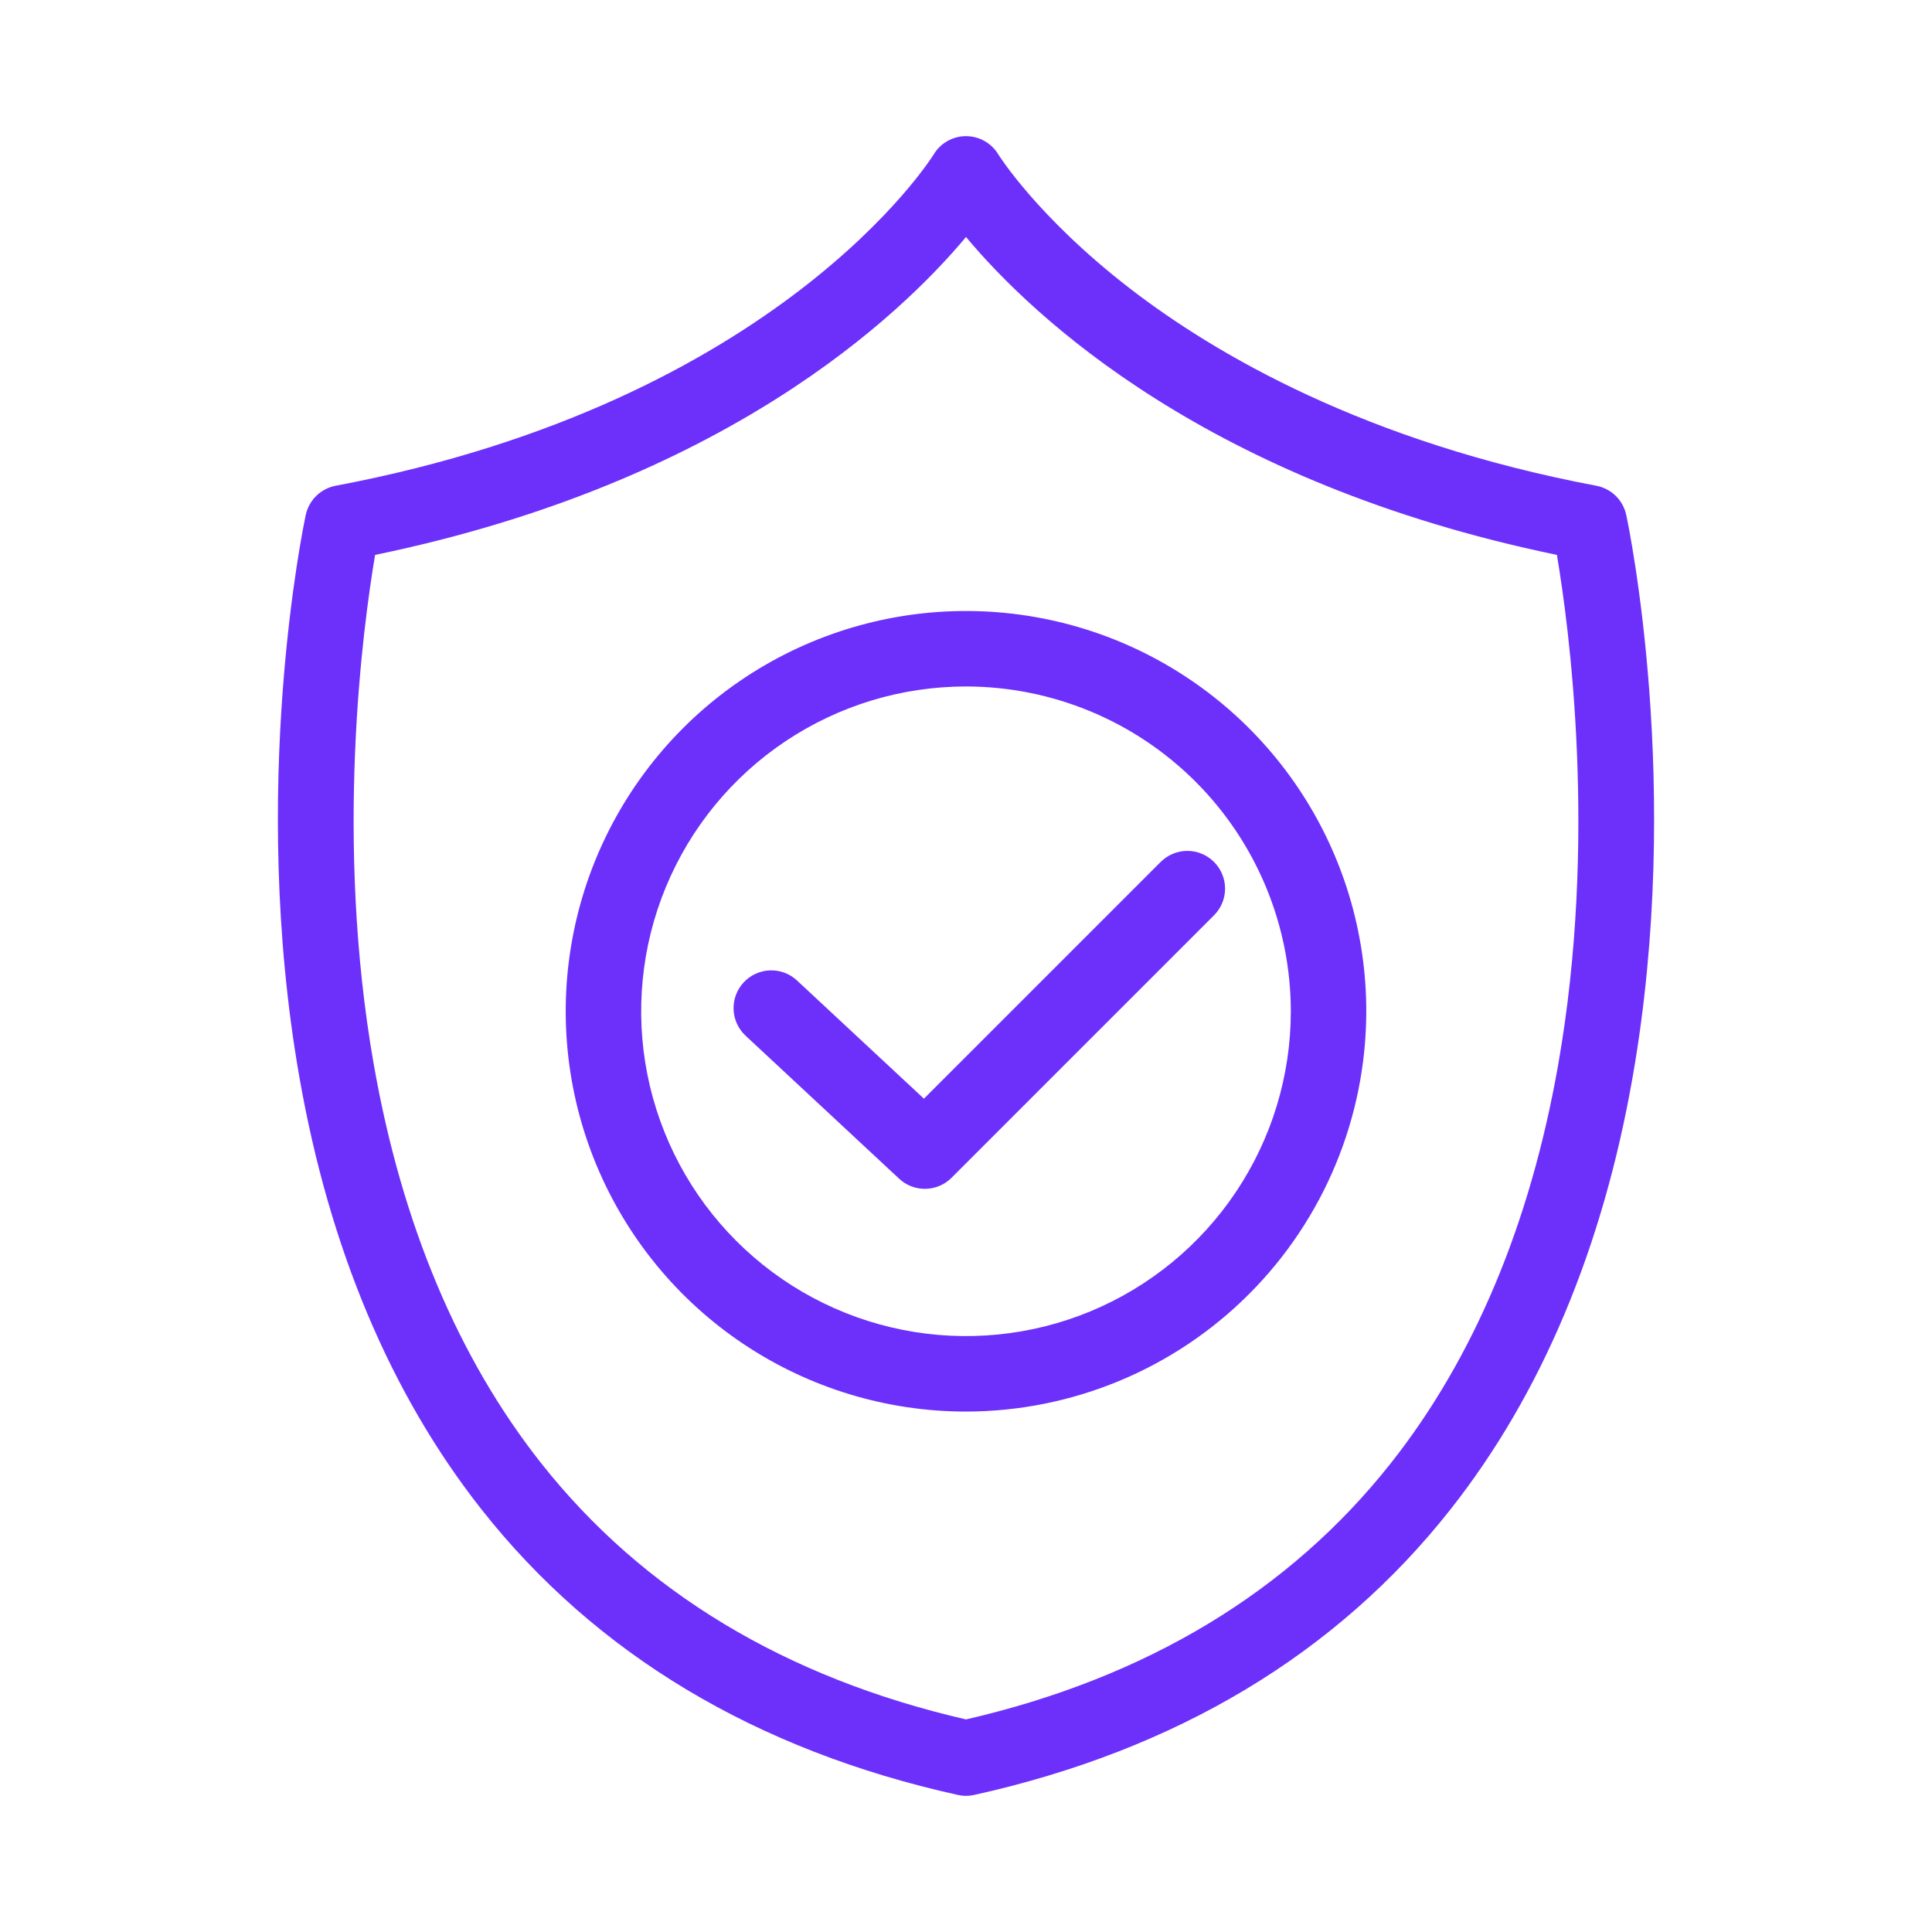
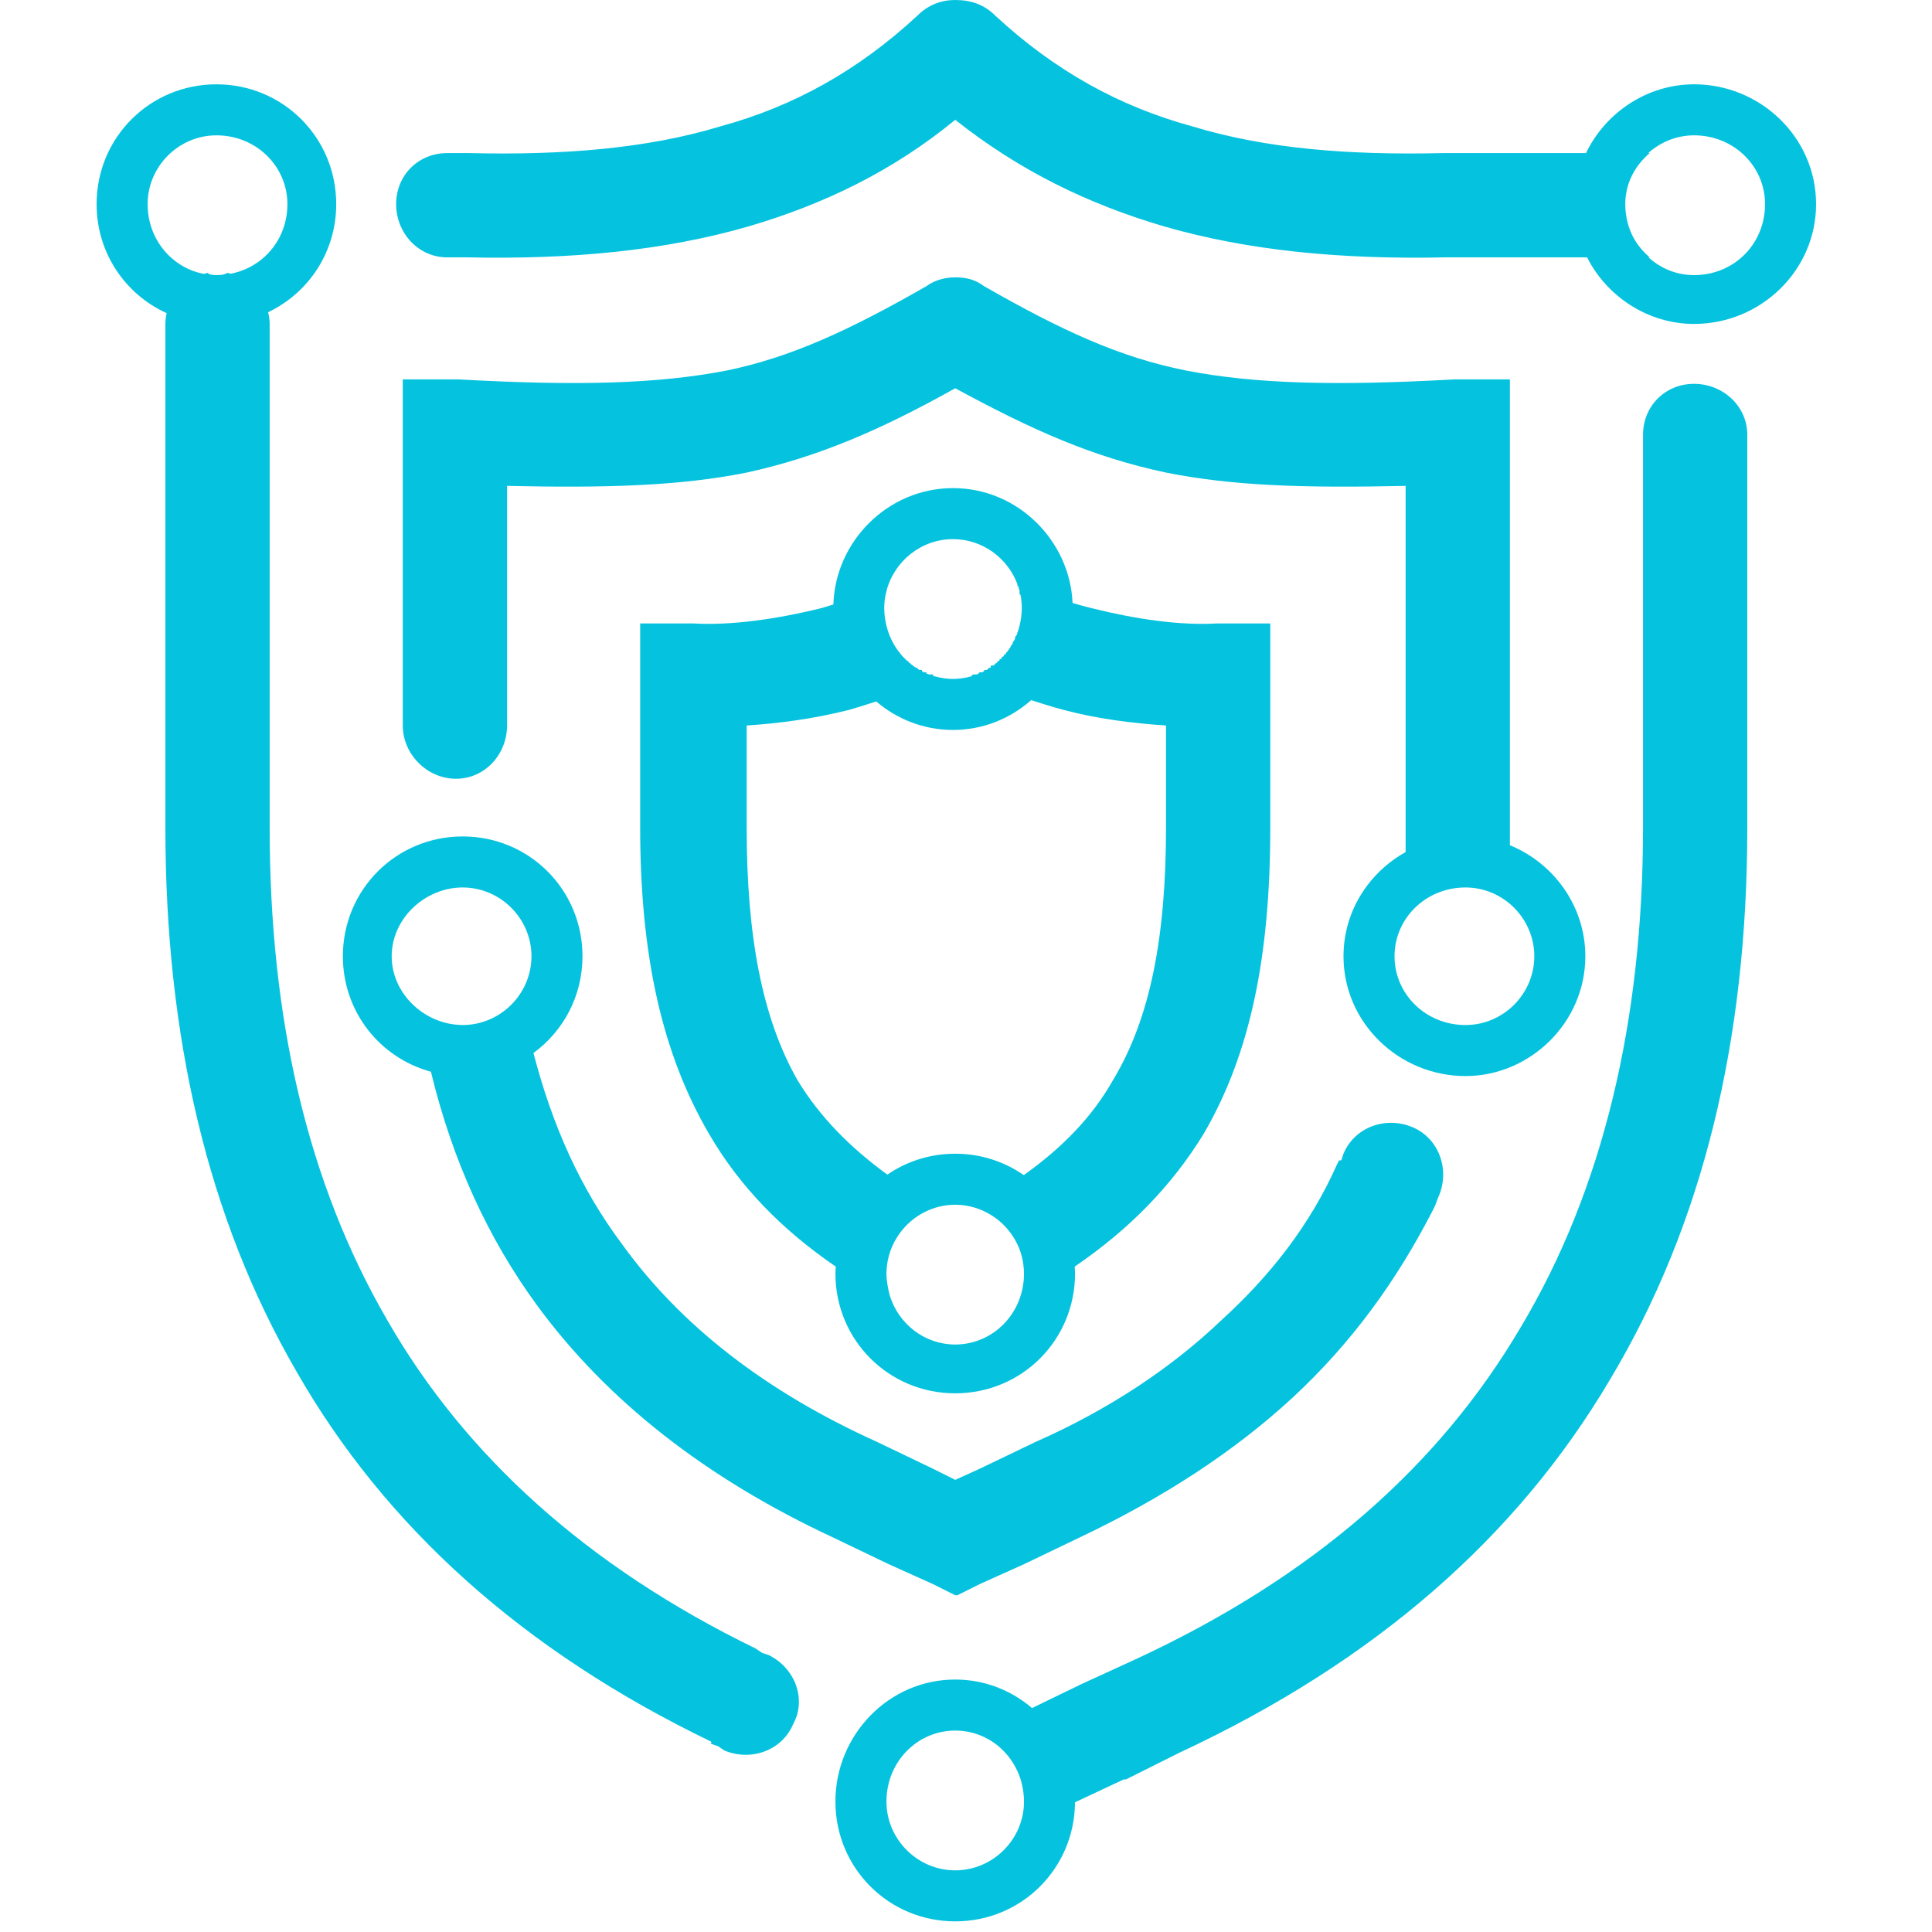
- <svg xmlns="http://www.w3.org/2000/svg" width="70" height="70" viewBox="0 0 70 70" fill="none">
-   <path d="M35 65.067C34.901 65.067 34.801 65.056 34.704 65.034C27.382 63.411 21.573 59.928 17.439 54.68C14.151 50.505 11.931 45.231 10.843 39.004C9.011 28.524 10.993 19.055 11.078 18.657C11.135 18.394 11.268 18.153 11.46 17.965C11.653 17.777 11.897 17.65 12.161 17.6C28.246 14.562 33.777 5.683 33.83 5.593C33.952 5.392 34.123 5.225 34.328 5.11C34.533 4.994 34.765 4.933 35 4.933C35.235 4.933 35.467 4.994 35.672 5.11C35.877 5.225 36.048 5.392 36.17 5.593C36.181 5.612 37.581 7.858 40.931 10.446C44.028 12.837 49.475 16.02 57.839 17.6C58.103 17.65 58.347 17.777 58.54 17.965C58.732 18.153 58.865 18.394 58.922 18.657C59.007 19.055 60.989 28.524 59.157 39.004C58.069 45.231 55.849 50.505 52.561 54.68C48.427 59.928 42.618 63.411 35.296 65.034C35.199 65.056 35.1 65.067 35 65.067ZM13.591 20.105C13.159 22.654 12.103 30.411 13.549 38.605C14.566 44.366 16.605 49.215 19.611 53.019C23.288 57.67 28.465 60.791 35 62.298C41.535 60.791 46.712 57.67 50.389 53.019C53.395 49.215 55.434 44.366 56.451 38.605C57.897 30.411 56.841 22.654 56.409 20.105C43.764 17.491 37.408 11.468 35 8.587C32.593 11.468 26.236 17.491 13.591 20.105Z" fill="#6D30FB" />
-   <path d="M35 51.144C32.132 51.144 29.328 50.293 26.942 48.699C24.558 47.106 22.699 44.841 21.601 42.191C20.503 39.541 20.216 36.624 20.776 33.811C21.335 30.998 22.717 28.414 24.745 26.385C26.773 24.357 29.357 22.976 32.171 22.416C34.984 21.857 37.9 22.144 40.55 23.241C43.2 24.339 45.465 26.198 47.059 28.583C48.653 30.968 49.503 33.772 49.503 36.641C49.499 40.486 47.969 44.172 45.251 46.891C42.532 49.61 38.845 51.139 35 51.144ZM35 24.872C32.672 24.872 30.397 25.562 28.462 26.855C26.526 28.148 25.018 29.986 24.127 32.137C23.236 34.287 23.003 36.654 23.457 38.937C23.912 41.219 25.032 43.316 26.678 44.962C28.324 46.608 30.421 47.729 32.704 48.183C34.987 48.637 37.353 48.404 39.504 47.514C41.654 46.623 43.492 45.114 44.785 43.179C46.079 41.244 46.769 38.968 46.769 36.641C46.765 33.52 45.524 30.529 43.318 28.323C41.112 26.116 38.12 24.875 35 24.872Z" fill="#6D30FB" />
-   <path d="M33.51 43.074C33.164 43.074 32.831 42.943 32.578 42.707L27.014 37.526C26.882 37.403 26.776 37.256 26.702 37.093C26.627 36.93 26.585 36.753 26.579 36.574C26.573 36.394 26.602 36.215 26.665 36.047C26.727 35.879 26.823 35.725 26.945 35.593C27.067 35.462 27.214 35.356 27.378 35.281C27.541 35.207 27.717 35.165 27.897 35.159C28.076 35.152 28.255 35.181 28.424 35.244C28.592 35.307 28.746 35.402 28.877 35.525L33.476 39.807L42.053 31.23C42.309 30.974 42.657 30.829 43.02 30.829C43.382 30.829 43.73 30.974 43.986 31.23C44.243 31.486 44.387 31.834 44.387 32.197C44.387 32.559 44.243 32.907 43.986 33.163L34.476 42.673C34.349 42.801 34.199 42.901 34.033 42.97C33.867 43.039 33.689 43.074 33.51 43.074Z" fill="#6D30FB" />
+ <svg xmlns="http://www.w3.org/2000/svg" width="70" height="70" viewBox="0 0 63 70" fill="none">
+   <g transform="matrix(0.229243, 0, 0, 0.229243, 31.10976, 15.75586)">
+     <path d="M0,226.878C-5.961,226.878 -10.871,221.969 -10.871,216.008C-10.871,209.696 -5.961,204.786 0,204.786C2.607,204.786 5.012,205.725 6.894,207.309C6.896,207.311 6.899,207.313 6.901,207.316C7.114,207.495 7.315,207.689 7.514,207.885C7.792,208.165 8.065,208.449 8.314,208.755C8.322,208.764 8.331,208.773 8.34,208.783C8.624,209.134 8.882,209.506 9.124,209.889C9.189,209.992 9.25,210.099 9.312,210.205C9.476,210.484 9.625,210.773 9.765,211.068C9.831,211.208 9.901,211.345 9.962,211.489C10.125,211.871 10.268,212.264 10.389,212.671C10.434,212.823 10.465,212.981 10.504,213.136C10.582,213.444 10.649,213.757 10.702,214.077C10.728,214.237 10.753,214.398 10.773,214.56C10.829,215.032 10.87,215.511 10.87,216.008C10.87,221.969 5.961,226.878 0,226.878M116.77,-8.065C112.212,-8.065 108.705,-4.559 108.705,-0L108.705,62.067C108.705,92.575 102.393,119.225 89.419,140.966C76.444,163.058 56.456,180.591 28.404,193.565L19.988,197.422L12.136,201.229C8.858,198.426 4.635,196.721 0,196.721C-10.52,196.721 -18.936,205.487 -18.936,216.008C-18.936,226.527 -10.52,234.943 0,234.943C10.482,234.943 18.87,226.586 18.93,216.12L26.65,212.501L27.001,212.501L35.417,208.293C66.275,193.916 88.717,174.279 103.445,149.382C118.173,124.836 125.186,95.731 125.186,62.067L125.186,-0C125.186,-4.559 121.329,-8.065 116.77,-8.065" style="fill:rgb(5,195,222);" />
+   </g>
+   <g transform="matrix(0.229243, 0, 0, 0.229243, 4.340946, 61.97822)">
+     <path d="M0,-248.97C6.312,-248.97 11.221,-244.061 11.221,-238.1C11.221,-232.557 7.435,-228.099 2.238,-227.093C2.075,-227.134 1.921,-227.199 1.753,-227.229C1.391,-227.048 1.121,-226.962 0.849,-226.92C0.568,-226.9 0.287,-226.878 0,-226.878C-0.182,-226.878 -0.36,-226.897 -0.54,-226.906C-0.854,-226.939 -1.191,-227.017 -1.403,-227.229C-1.6,-227.193 -1.781,-227.12 -1.973,-227.07C-7.006,-228.014 -10.871,-232.501 -10.871,-238.1C-10.871,-244.061 -5.961,-248.97 0,-248.97M87.315,-8.767L86.263,-9.117L85.211,-9.819C58.56,-22.793 39.274,-40.326 27.001,-61.717C14.377,-83.458 8.416,-109.407 8.416,-139.564L8.416,-219.164C8.416,-219.796 8.315,-220.412 8.172,-221.015C14.552,-224.048 18.936,-230.517 18.936,-238.1C18.936,-248.619 10.52,-257.035 0,-257.035C-10.52,-257.035 -18.936,-248.619 -18.936,-238.1C-18.936,-230.394 -14.412,-223.834 -7.862,-220.866C-7.983,-220.31 -8.065,-219.744 -8.065,-219.164L-8.065,-139.564C-8.065,-106.601 -1.403,-77.847 12.624,-53.652C26.65,-29.105 48.391,-9.468 78.198,4.909L78.198,5.26L79.249,5.61L80.301,6.312C84.509,8.065 89.419,6.312 91.172,2.104C93.276,-1.754 91.523,-6.663 87.315,-8.767" style="fill:rgb(5,195,222);" />
+   </g>
+   <g transform="matrix(0.229243, 0, 0, 0.229243, 33.5934, 25.59169)">
+     <path d="M0,74.09C-3.064,71.961 -6.79,70.709 -10.834,70.709C-14.831,70.709 -18.52,71.928 -21.563,74.011C-27.511,69.681 -32.251,64.855 -35.731,59.137C-41.342,49.318 -43.796,36.344 -43.796,19.161L-43.796,3.031C-38.536,2.68 -33.277,1.979 -27.666,0.576C-26.209,0.16 -24.759,-0.297 -23.32,-0.775C-20.043,2.028 -15.819,3.732 -11.185,3.732C-6.445,3.732 -2.142,1.942 1.166,-0.976C2.858,-0.424 4.576,0.104 6.348,0.576C11.608,1.979 17.219,2.68 22.479,3.031L22.479,19.161C22.479,36.344 20.024,49.318 14.063,59.137C10.811,64.889 6.106,69.74 0,74.09M-10.834,100.865C-15.658,100.865 -19.79,97.65 -21.193,93.079C-21.469,91.934 -21.705,90.789 -21.705,89.644C-21.705,89.068 -21.648,88.498 -21.555,87.936C-21.545,87.877 -21.538,87.817 -21.527,87.758C-21.424,87.194 -21.28,86.639 -21.092,86.101C-21.085,86.082 -21.078,86.063 -21.071,86.045C-20.712,85.036 -20.194,84.097 -19.576,83.237C-17.589,80.543 -14.405,78.774 -10.834,78.774C-9.753,78.774 -8.709,78.94 -7.72,79.239C-7.298,79.373 -6.887,79.522 -6.493,79.696C-6.315,79.775 -6.141,79.863 -5.968,79.95C-5.678,80.097 -5.401,80.258 -5.129,80.425C-4.781,80.642 -4.445,80.875 -4.125,81.129C-4.031,81.202 -3.937,81.277 -3.846,81.353C-2.591,82.414 -1.579,83.752 -0.903,85.268C-0.858,85.371 -0.812,85.473 -0.77,85.577C-0.659,85.848 -0.554,86.122 -0.465,86.403C-0.342,86.804 -0.238,87.213 -0.161,87.631C-0.131,87.787 -0.11,87.946 -0.088,88.104C-0.017,88.61 0.036,89.12 0.036,89.644C0.036,95.956 -4.873,100.865 -10.834,100.865M-11.185,-26.425C-6.553,-26.425 -2.568,-23.456 -1.016,-19.337L-1.016,-19.061L-0.914,-19.061C-0.819,-18.787 -0.738,-18.508 -0.665,-18.225L-0.665,-17.658L-0.525,-17.658C-0.389,-16.976 -0.314,-16.274 -0.314,-15.554C-0.314,-14.58 -0.444,-13.645 -0.664,-12.75L-0.665,-12.749L-0.665,-12.745C-0.753,-12.388 -0.856,-12.039 -0.976,-11.697L-1.016,-11.697L-1.016,-11.586C-1.061,-11.462 -1.099,-11.336 -1.148,-11.215L-1.366,-10.996L-1.366,-10.728C-1.433,-10.583 -1.497,-10.436 -1.57,-10.294L-1.717,-10.294L-1.717,-10.016C-1.796,-9.872 -1.882,-9.733 -1.967,-9.593L-2.068,-9.593L-2.068,-9.423C-2.26,-9.118 -2.466,-8.824 -2.685,-8.541L-2.769,-8.541L-2.769,-8.426C-2.833,-8.345 -2.902,-8.269 -2.969,-8.19L-3.12,-8.19L-3.12,-8.021C-3.173,-7.96 -3.226,-7.899 -3.281,-7.84L-3.47,-7.84L-3.47,-7.626C-3.515,-7.579 -3.562,-7.535 -3.608,-7.489L-3.821,-7.489L-3.821,-7.292C-3.876,-7.24 -3.931,-7.189 -3.986,-7.138L-4.172,-7.138L-4.172,-6.966C-4.241,-6.906 -4.31,-6.846 -4.381,-6.788L-4.522,-6.788L-4.522,-6.679C-4.626,-6.597 -4.733,-6.516 -4.84,-6.437L-5.224,-6.437L-5.224,-6.159C-5.262,-6.133 -5.302,-6.111 -5.34,-6.086L-5.574,-6.086L-5.574,-5.941C-5.685,-5.873 -5.793,-5.8 -5.907,-5.736L-6.276,-5.736L-6.276,-5.54C-6.38,-5.486 -6.486,-5.436 -6.591,-5.385L-6.977,-5.385L-7.277,-5.085C-7.322,-5.067 -7.368,-5.051 -7.413,-5.035L-8.029,-5.035L-8.33,-4.733C-9.243,-4.479 -10.197,-4.333 -11.185,-4.333C-12.057,-4.333 -12.901,-4.45 -13.716,-4.649C-13.691,-4.661 -13.664,-4.672 -13.639,-4.684L-13.851,-4.684C-14.014,-4.726 -14.18,-4.762 -14.341,-4.812L-14.341,-5.035L-14.957,-5.035C-15.102,-5.089 -15.251,-5.136 -15.393,-5.197L-15.393,-5.385L-15.778,-5.385C-15.884,-5.436 -15.99,-5.486 -16.094,-5.54L-16.094,-5.736L-16.463,-5.736C-16.577,-5.8 -16.685,-5.873 -16.795,-5.941L-16.795,-6.086L-17.03,-6.086C-17.151,-6.166 -17.272,-6.247 -17.391,-6.331L-17.497,-6.437L-17.53,-6.437C-17.637,-6.516 -17.743,-6.597 -17.847,-6.679L-17.847,-6.788L-17.989,-6.788C-18.06,-6.846 -18.129,-6.906 -18.198,-6.966L-18.198,-7.138L-18.384,-7.138C-18.82,-7.535 -19.231,-7.961 -19.601,-8.426L-19.601,-8.541L-19.685,-8.541C-20.625,-9.754 -21.319,-11.178 -21.705,-12.745L-21.705,-12.749L-21.706,-12.749C-21.926,-13.644 -22.055,-14.579 -22.055,-15.554C-22.055,-16.399 -21.947,-17.218 -21.761,-18.009L-21.705,-18.009L-21.705,-18.226C-20.499,-22.912 -16.224,-26.425 -11.185,-26.425M28.44,67.553C35.804,54.929 38.96,39.499 38.96,19.161L38.96,-13.1L30.544,-13.1C24.583,-12.749 17.569,-13.801 10.556,-15.554C9.587,-15.796 8.642,-16.062 7.71,-16.341C7.288,-26.17 -0.939,-34.49 -11.185,-34.49C-21.517,-34.49 -29.8,-26.03 -30.093,-16.093C-30.686,-15.913 -31.279,-15.733 -31.874,-15.554C-38.887,-13.801 -46.251,-12.749 -52.212,-13.1L-60.628,-13.1L-60.628,19.161C-60.628,39.499 -57.122,54.929 -49.758,67.553C-44.957,75.819 -38.32,82.661 -29.715,88.551C-29.736,88.915 -29.77,89.275 -29.77,89.644C-29.77,100.164 -21.354,108.58 -10.834,108.58C-0.314,108.58 8.102,100.164 8.102,89.644C8.102,89.276 8.068,88.917 8.047,88.554C16.669,82.663 23.372,75.821 28.44,67.553" style="fill:rgb(5,195,222);" />
+   </g>
+   <g transform="matrix(0.229243, 0, 0, 0.229243, 10.69151, 53.45725)">
+     <path d="M0,-82.055C0,-88.016 5.26,-92.925 11.221,-92.925C17.183,-92.925 22.092,-88.016 22.092,-82.055C22.092,-76.492 17.815,-71.848 12.399,-71.252C12.013,-71.214 11.623,-71.184 11.221,-71.184C10.766,-71.184 10.336,-71.235 9.901,-71.273C4.506,-71.932 0,-76.539 0,-82.055M85.561,17.182L89.068,18.936L89.419,18.936L92.925,17.182L99.939,14.026L108.705,9.819C122.03,3.506 133.251,-3.857 142.368,-12.273C151.837,-21.04 158.85,-30.858 164.46,-41.729L164.811,-42.43C165.162,-43.131 165.162,-43.482 165.512,-44.183C167.266,-48.391 165.512,-53.301 161.305,-55.054C157.096,-56.807 152.187,-55.054 150.434,-50.846L150.083,-49.794L149.733,-49.794L149.382,-49.093C145.174,-39.625 138.862,-31.56 131.147,-24.546C123.433,-17.182 113.614,-10.52 101.692,-5.26L92.925,-1.052L89.068,0.701L85.561,-1.052L76.795,-5.26C58.911,-13.325 45.586,-23.845 36.469,-36.469C29.811,-45.346 25.372,-55.345 22.409,-66.764C27.11,-70.198 30.157,-75.739 30.157,-82.055C30.157,-92.575 21.741,-100.991 11.221,-100.991C0.701,-100.991 -7.715,-92.575 -7.715,-82.055C-7.715,-73.278 -1.848,-65.985 6.203,-63.803C9.552,-49.934 15.171,-37.47 23.144,-26.65C34.014,-11.922 49.443,0.351 69.782,9.819L78.548,14.026L85.561,17.182Z" style="fill:rgb(5,195,222);" />
+   </g>
+   <g transform="matrix(0.229243, 0, 0, 0.229243, 52.09078, 14.38943)">
+     <path d="M0,88.366C0,94.327 -4.91,99.237 -10.871,99.237C-17.183,99.237 -22.092,94.327 -22.092,88.366C-22.092,82.405 -17.183,77.496 -10.871,77.496C-4.91,77.496 0,82.405 0,88.366M-3.858,-2.806L-12.624,-2.806C-31.56,-1.754 -44.184,-2.105 -55.054,-4.208C-65.574,-6.313 -74.691,-10.521 -86.964,-17.534C-88.367,-18.586 -89.77,-18.936 -91.523,-18.936C-92.926,-18.936 -94.679,-18.586 -96.082,-17.534C-108.354,-10.521 -117.472,-6.313 -127.641,-4.208C-138.512,-2.105 -151.135,-1.754 -170.071,-2.806L-178.838,-2.806L-178.838,51.897C-178.838,56.456 -174.98,60.313 -170.422,60.313C-165.863,60.313 -162.357,56.456 -162.357,51.897L-162.357,14.026C-146.577,14.376 -135.005,14.026 -124.485,11.922C-113.264,9.467 -103.445,5.259 -91.523,-1.403C-79.25,5.259 -69.782,9.467 -58.21,11.922C-47.69,14.026 -36.469,14.376 -20.339,14.026L-20.339,71.901C-26.162,75.146 -30.157,81.271 -30.157,88.366C-30.157,98.886 -21.391,107.302 -10.871,107.302C-0.702,107.302 8.065,98.886 8.065,88.366C8.065,80.386 3.017,73.627 -3.858,70.823L-3.858,-2.806Z" style="fill:rgb(5,195,222);" />
+   </g>
+   <g transform="matrix(0.229243, 0, 0, 0.229243, 57.87881, 1.76861)">
+     <path d="M0,35.767C-2.753,35.767 -5.274,34.711 -7.199,32.962L-7.013,32.962C-8.237,31.913 -9.199,30.689 -9.856,29.291C-9.86,29.283 -9.864,29.276 -9.867,29.268C-9.981,29.024 -10.074,28.768 -10.169,28.514C-10.23,28.347 -10.294,28.183 -10.347,28.013C-10.384,27.895 -10.413,27.773 -10.446,27.653C-10.517,27.395 -10.587,27.136 -10.64,26.87C-10.658,26.781 -10.668,26.687 -10.684,26.596C-10.733,26.314 -10.781,26.03 -10.81,25.739C-10.847,25.35 -10.87,24.954 -10.87,24.546C-10.87,24.155 -10.848,23.77 -10.806,23.39C-10.803,23.364 -10.797,23.339 -10.794,23.313C-10.477,20.66 -9.143,18.306 -7.013,16.481L-7.237,16.481C-5.308,14.746 -2.772,13.675 0,13.675C6.312,13.675 11.221,18.585 11.221,24.546C11.221,30.858 6.312,35.767 0,35.767M0,5.61C-7.37,5.61 -13.985,10.042 -17.078,16.481L-39.625,16.481C-54.703,16.831 -67.678,15.779 -79.25,12.273C-90.821,9.117 -100.99,3.506 -110.458,-5.26C-112.212,-7.014 -114.316,-7.715 -116.77,-7.715C-118.874,-7.715 -120.978,-7.014 -122.732,-5.26C-132.199,3.506 -142.369,9.117 -153.94,12.273C-165.512,15.779 -178.837,16.831 -193.565,16.481L-197.072,16.481C-201.63,16.481 -205.137,19.987 -205.137,24.546C-205.137,29.105 -201.63,32.962 -197.072,32.962L-193.916,32.962C-177.435,33.313 -162.707,31.91 -149.382,28.053C-137.459,24.546 -126.589,19.286 -116.77,11.221C-106.601,19.286 -95.73,24.546 -83.808,28.053C-70.483,31.91 -55.755,33.313 -39.274,32.962L-16.906,32.962C-13.743,39.21 -7.236,43.482 0,43.482C10.52,43.482 19.286,35.066 19.286,24.546C19.286,14.026 10.52,5.61 0,5.61" style="fill:rgb(5,195,222);" />
+   </g>
</svg>
